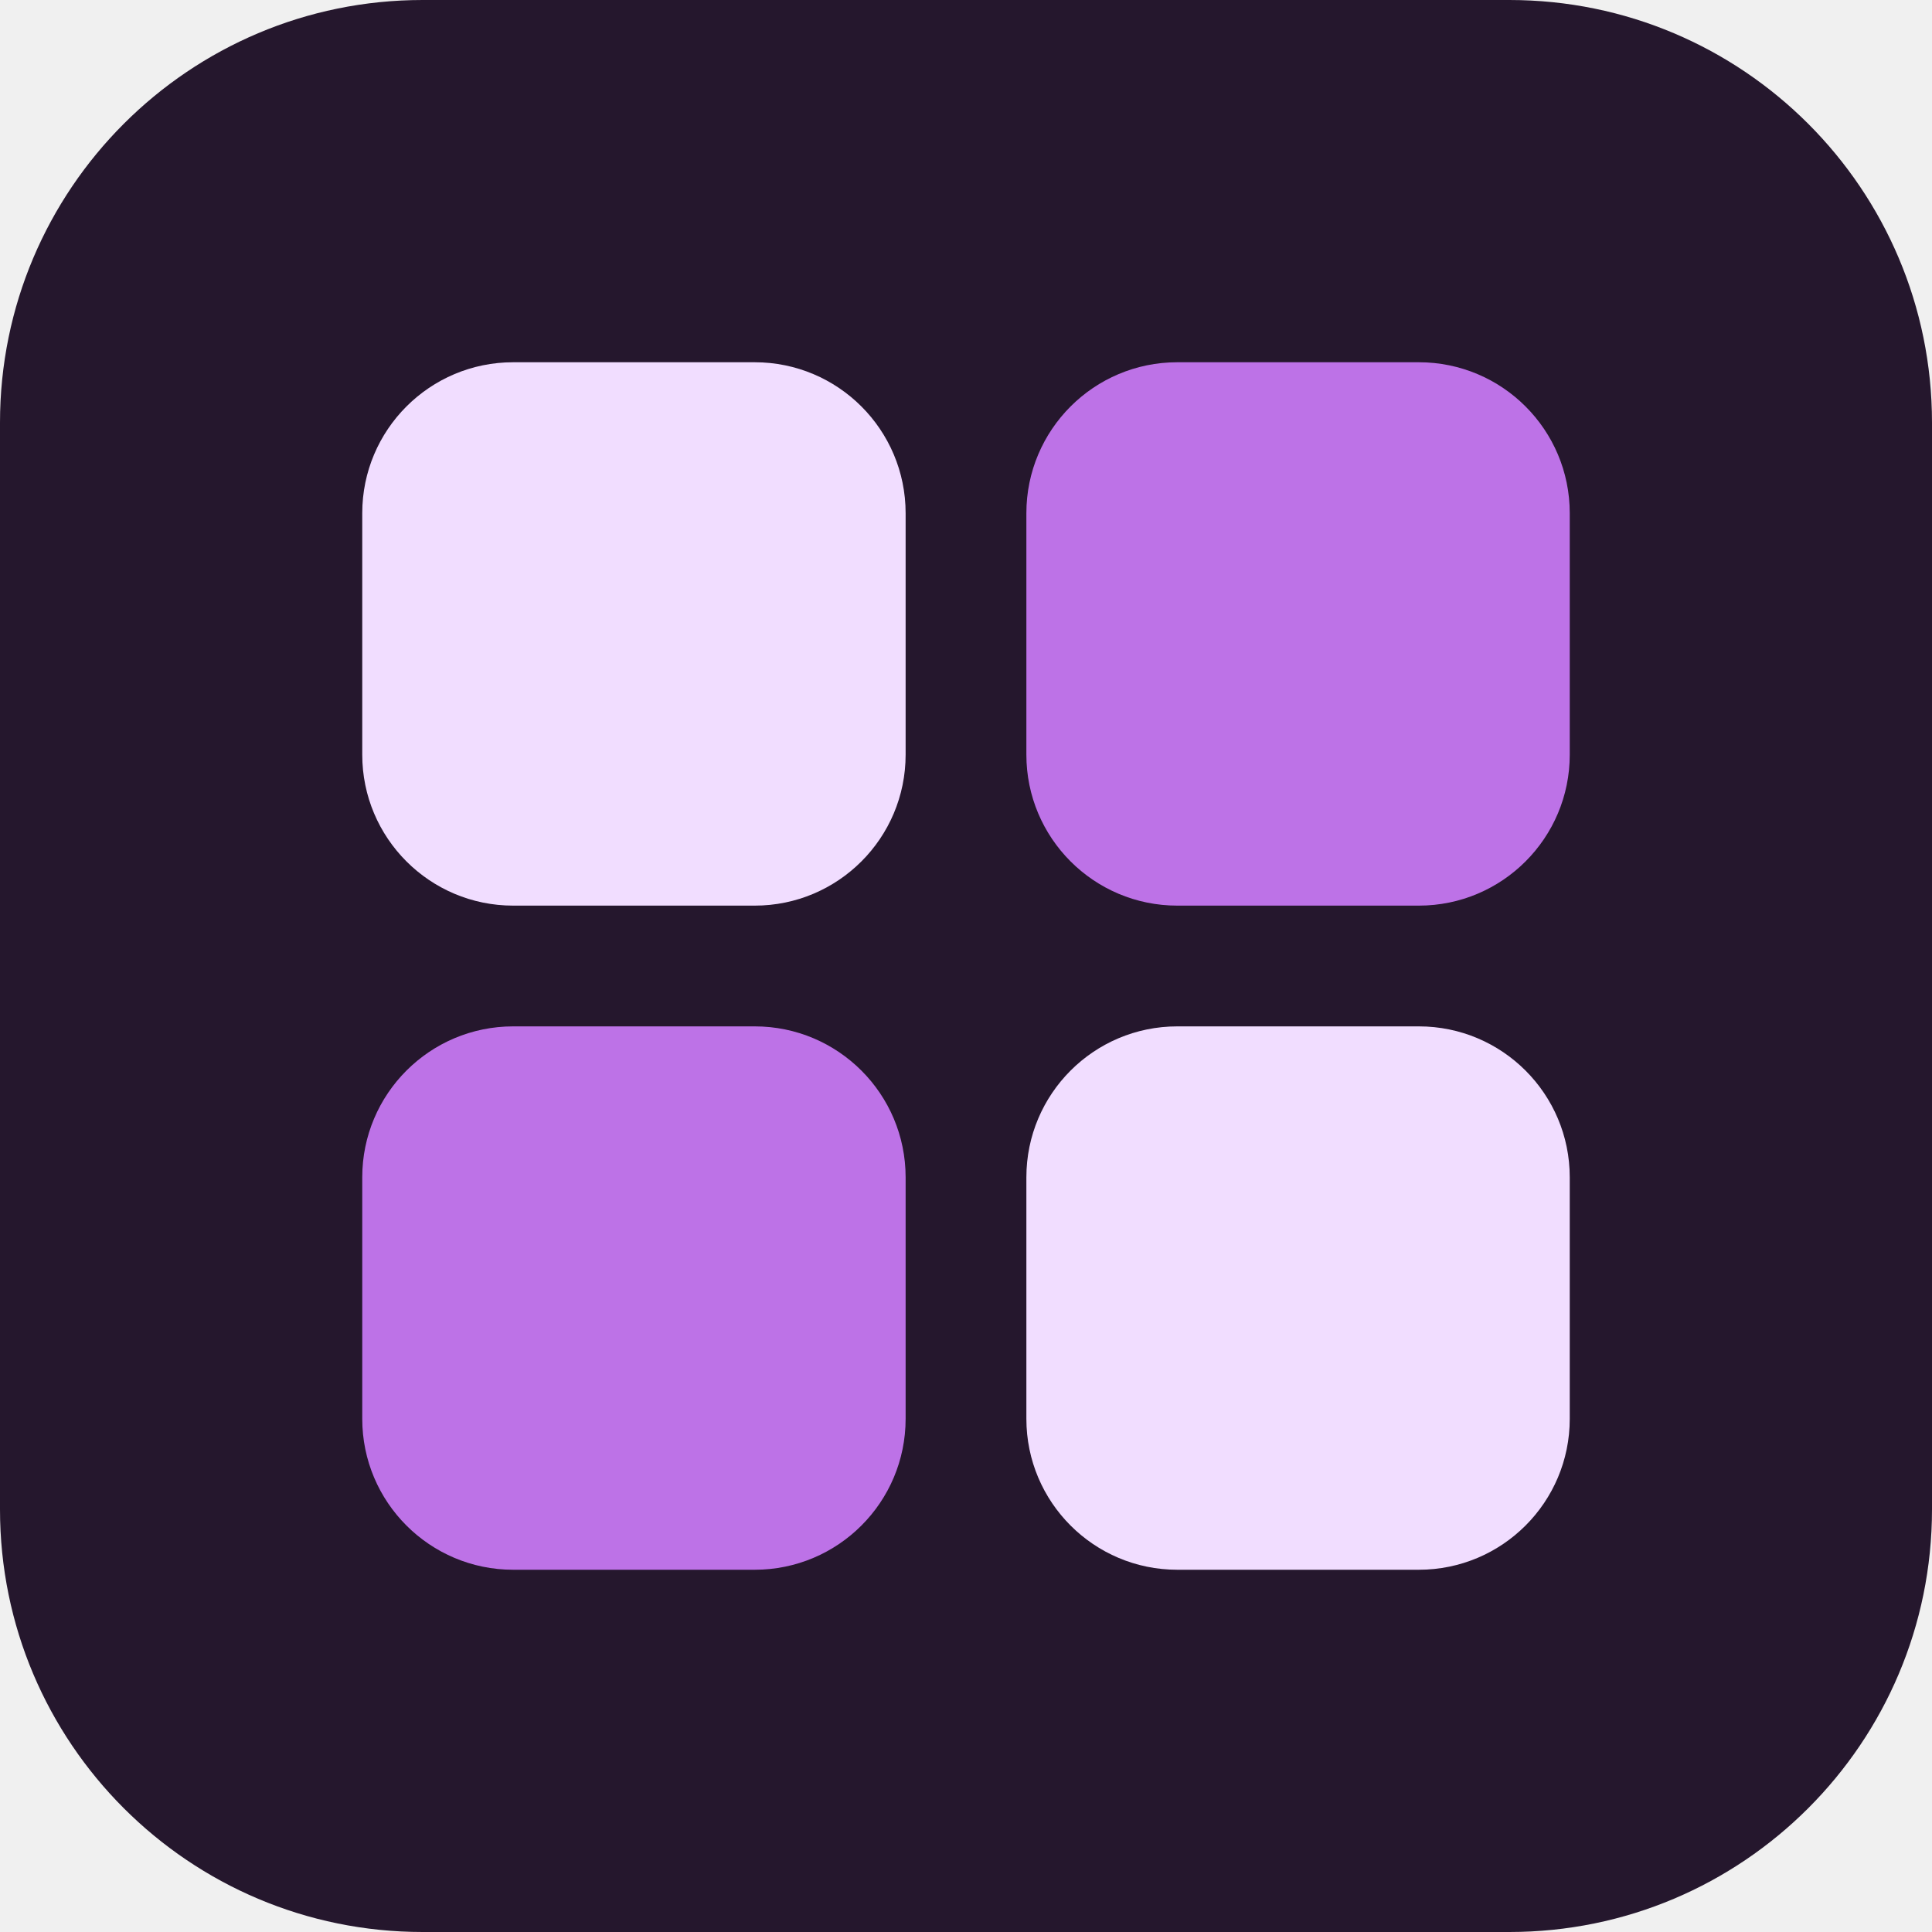
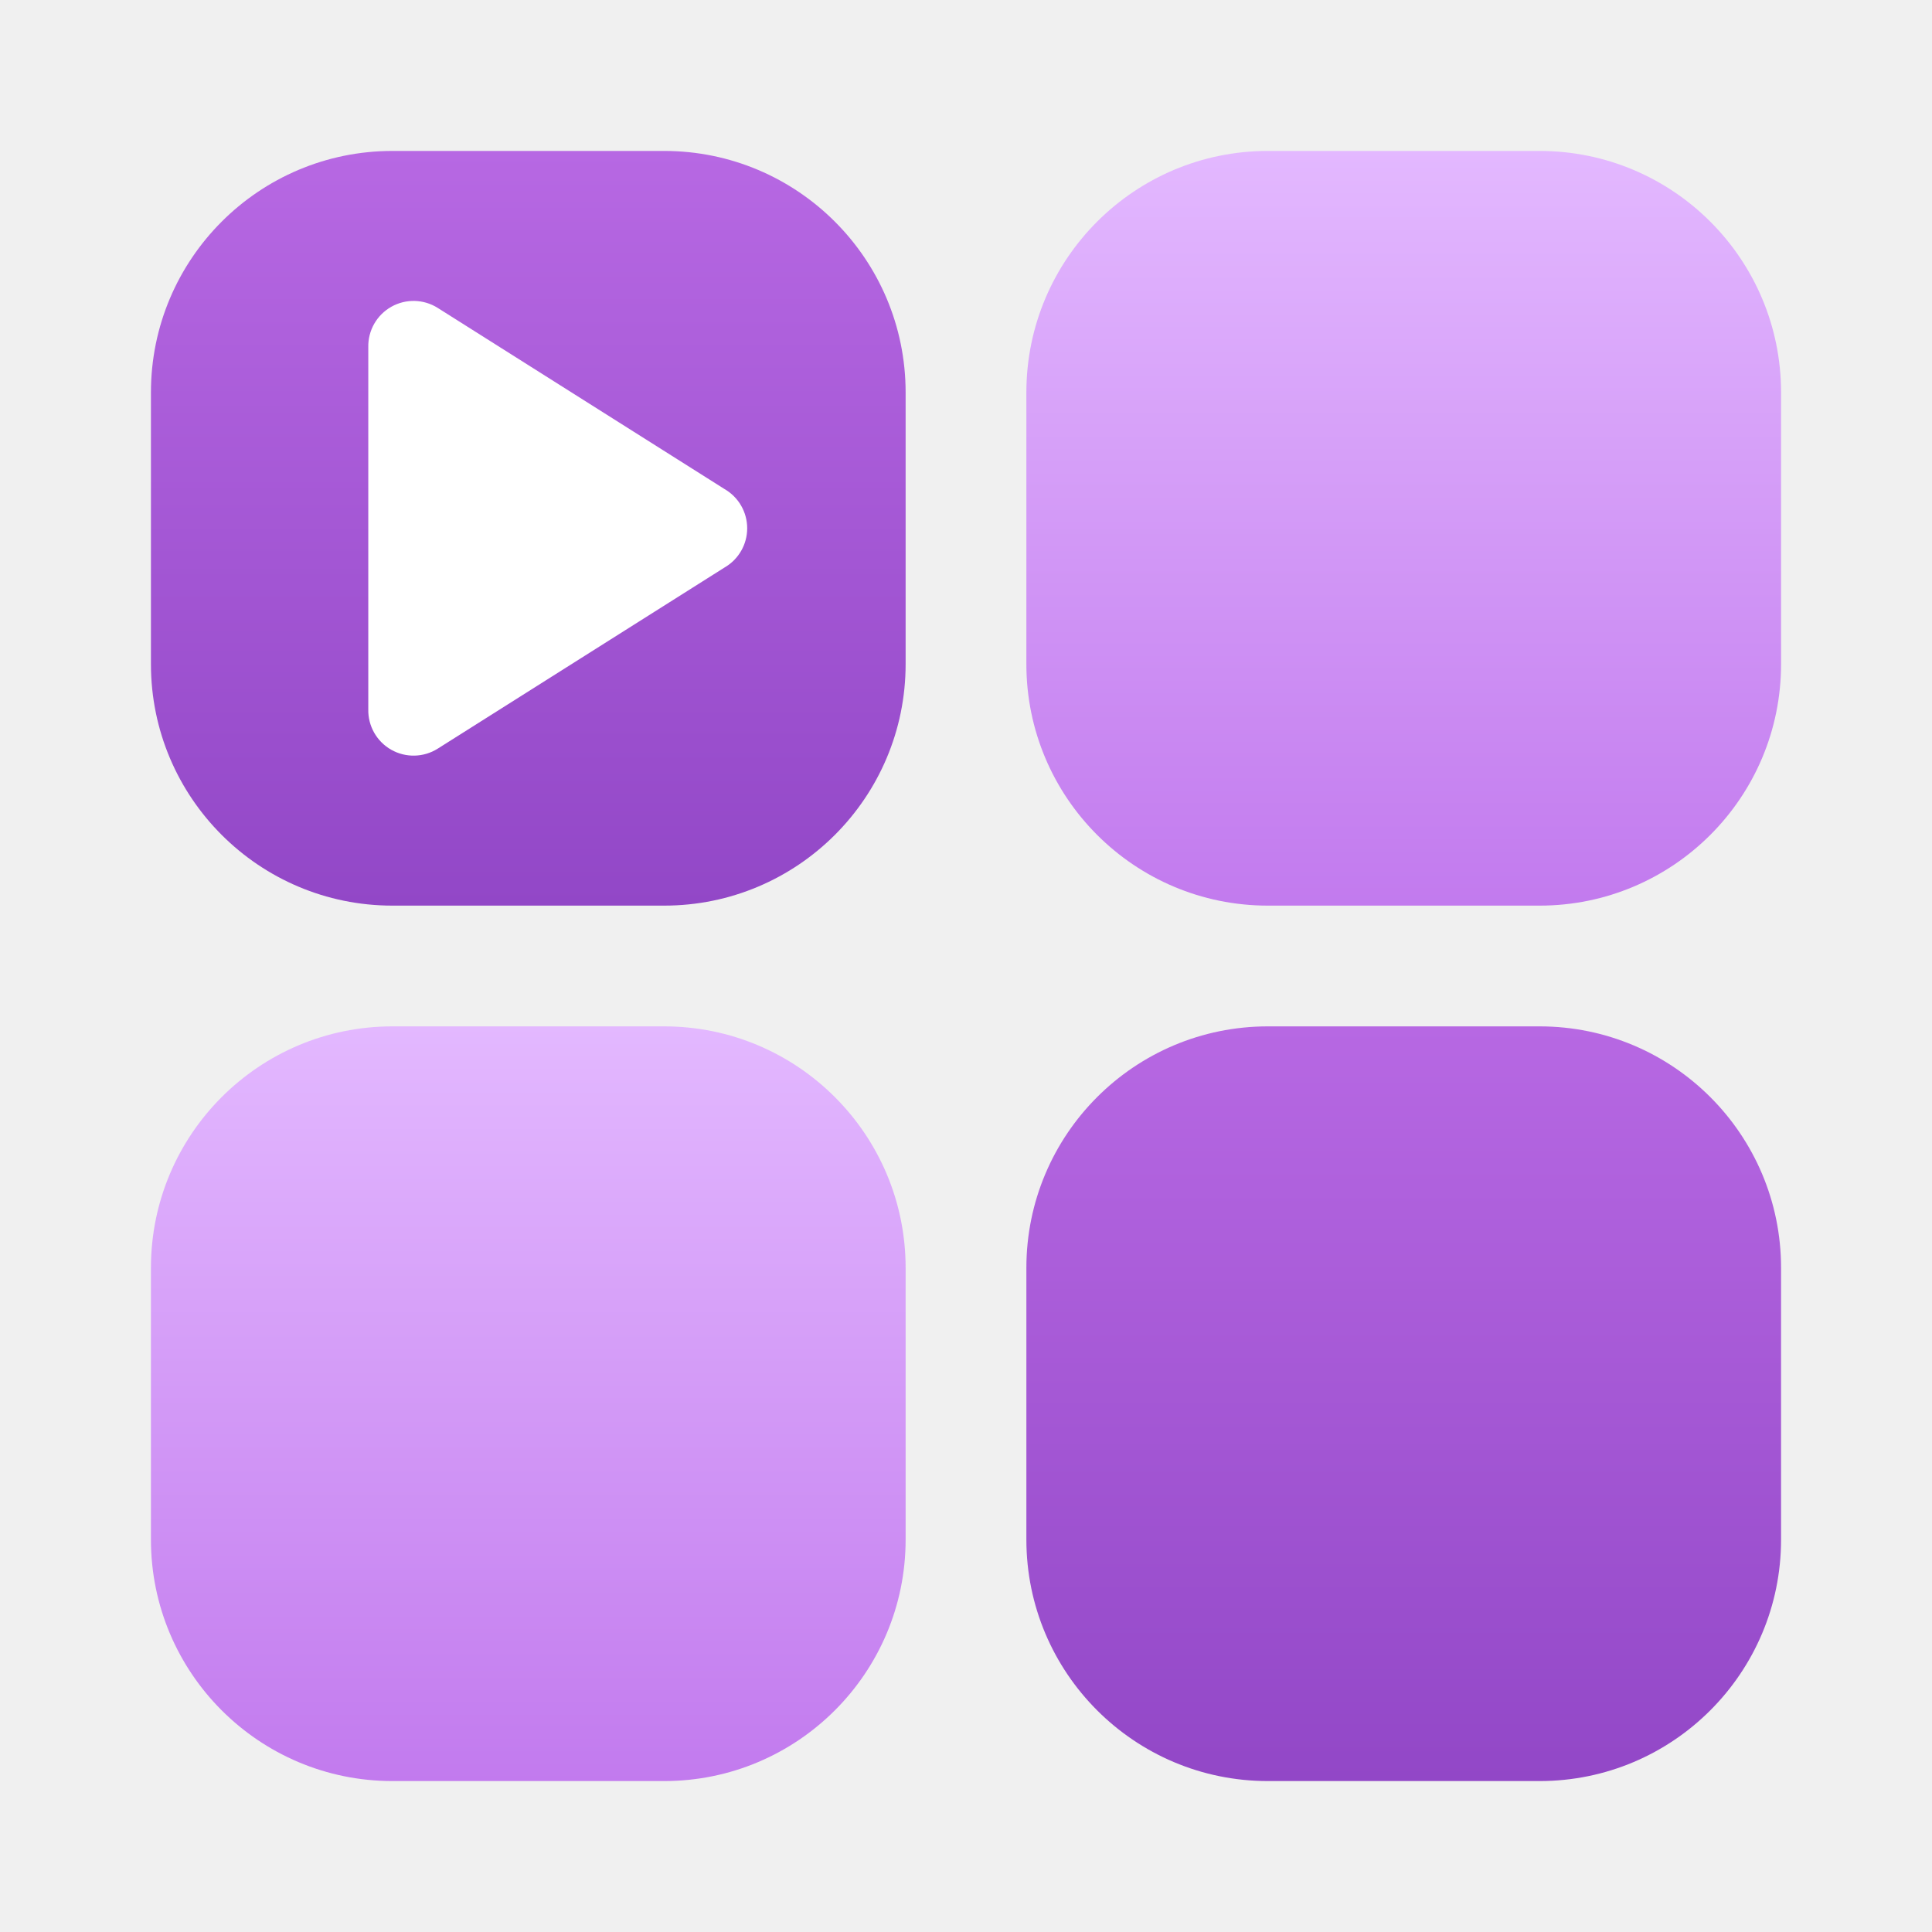
<svg xmlns="http://www.w3.org/2000/svg" viewBox="0 0 64 64">
-   <rect width="64" height="64" rx="14" fill="#25172d" />
-   <g fill="#f1ddff">
-     <rect x="12" y="12" width="18" height="18" rx="5" />
-     <rect x="34" y="34" width="18" height="18" rx="5" />
-   </g>
-   <g fill="#bd72e7">
-     <rect x="34" y="12" width="18" height="18" rx="5" />
-     <rect x="12" y="34" width="18" height="18" rx="5" />
-   </g>
+   <defs>
+     <linearGradient id="sb-a" x1="0" y1="0" x2="0" y2="1">
+       <stop offset="0" stop-color="#e3b8ff" />
+       <stop offset="1" stop-color="#c27aee" />
+     </linearGradient>
+     <linearGradient id="sb-b" x1="0" y1="0" x2="0" y2="1">
+       <stop offset="0" stop-color="#b768e3" />
+       <stop offset="1" stop-color="#9247c7" />
+     </linearGradient>
+   </defs>
+   <rect x="5" y="5" width="25" height="25" rx="8" fill="url(#sb-b)" />
+   <rect x="34" y="5" width="25" height="25" rx="8" fill="url(#sb-a)" />
+   <rect x="5" y="34" width="25" height="25" rx="8" fill="url(#sb-a)" />
+   <rect x="34" y="34" width="25" height="25" rx="8" fill="url(#sb-b)" />
+   <path transform="translate(-1.8 0)" d="M14 11.5v12a1.5 1.5 0 0 0 2.3 1.3l9.5-6a1.5 1.5 0 0 0 0-2.6l-9.5-6A1.5 1.5 0 0 0 14 11.5Z" fill="#fff" />
</svg>
